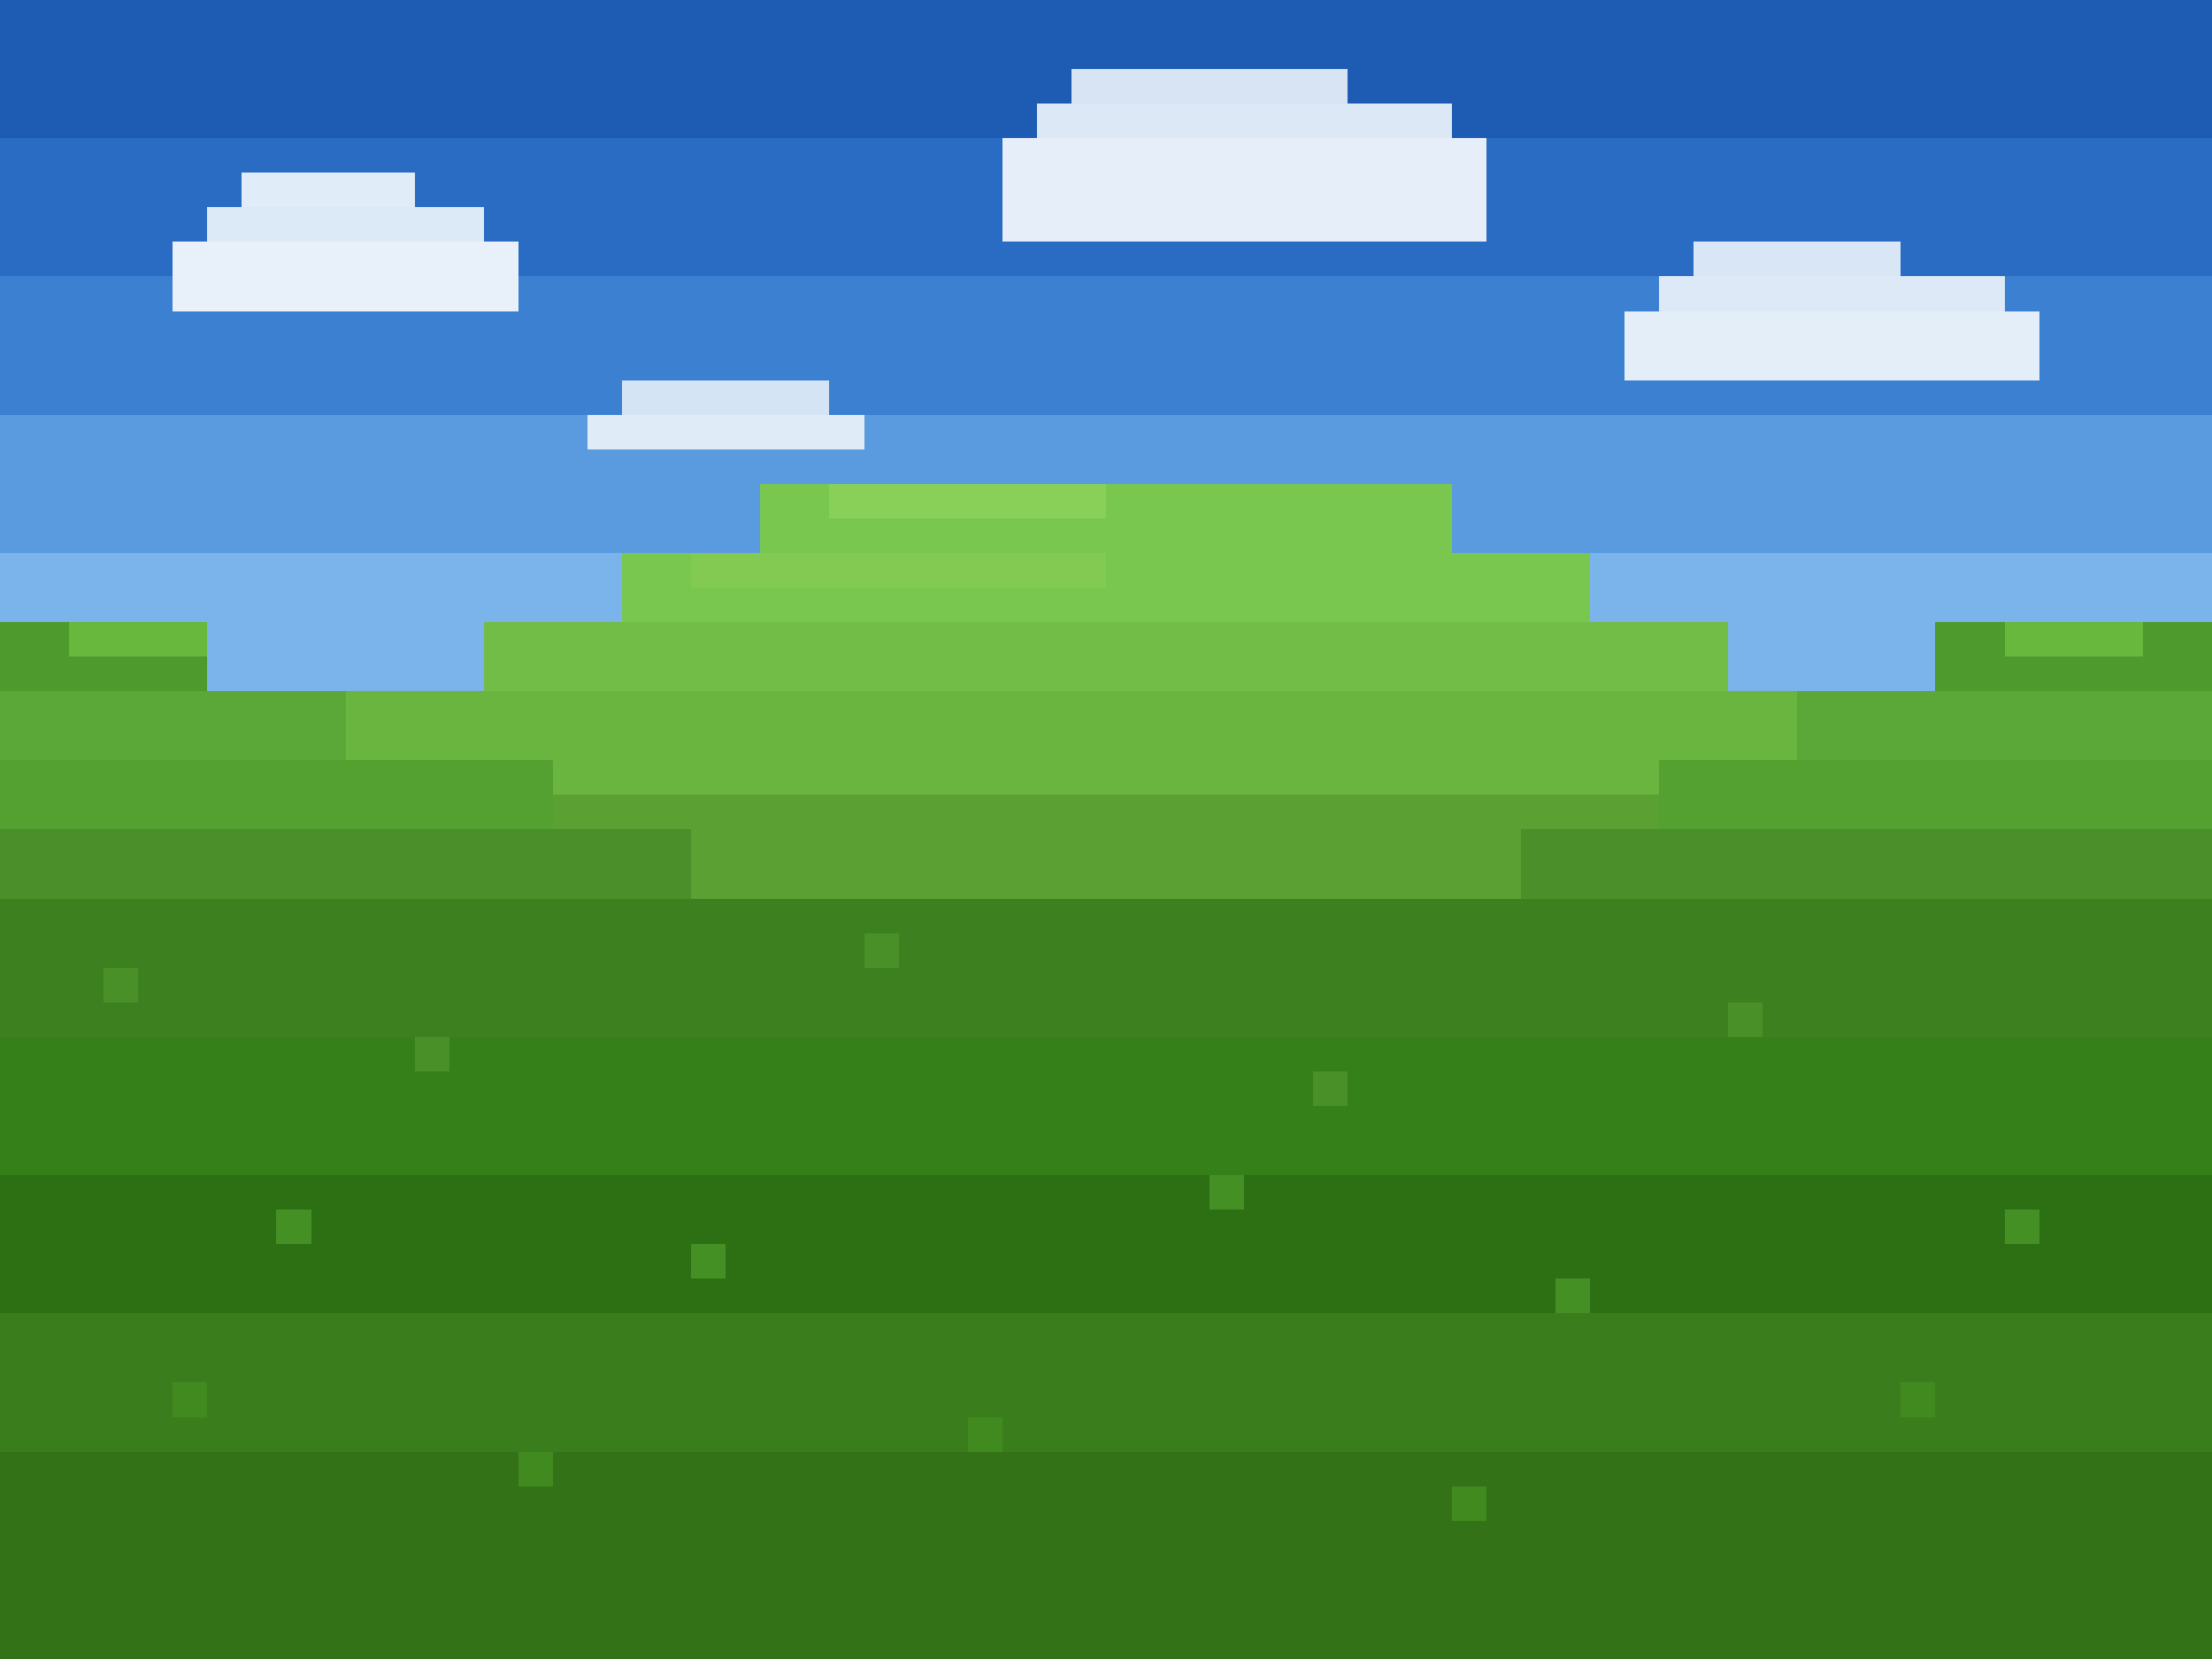
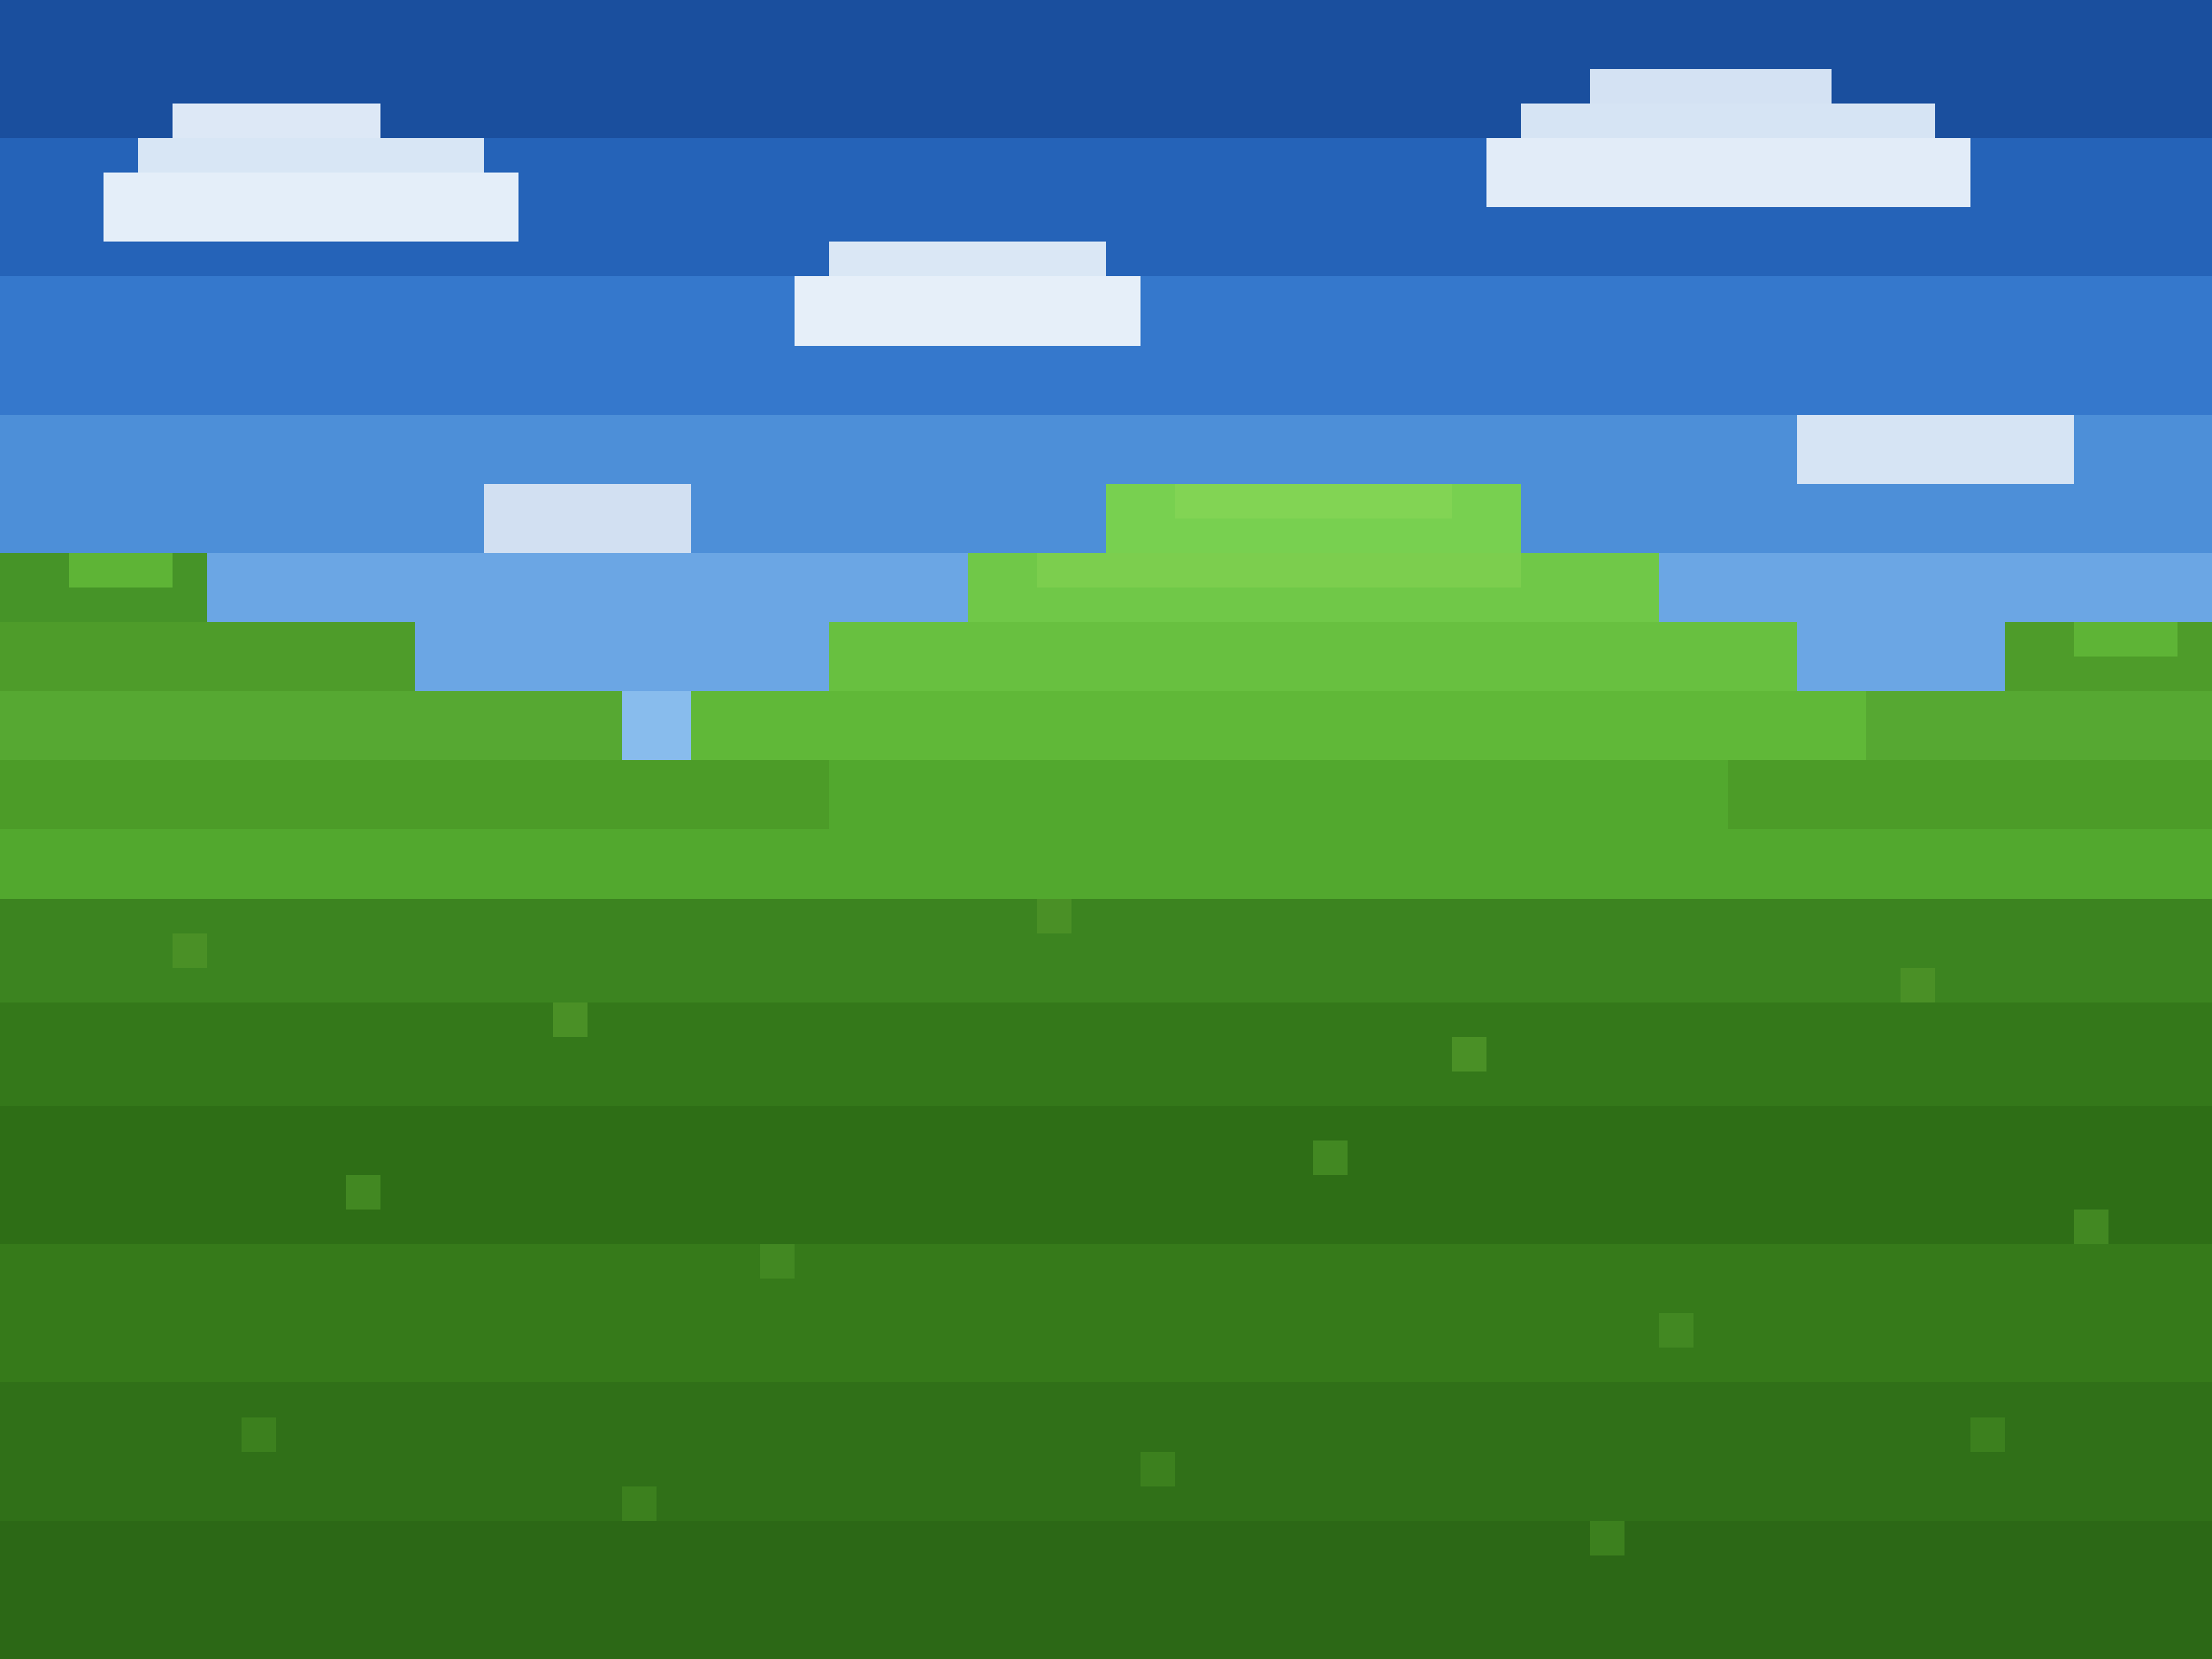
<svg xmlns="http://www.w3.org/2000/svg" viewBox="0 0 64 48" shape-rendering="crispEdges">
-   <rect x="0" y="0" width="64" height="4" fill="#1e5cb3" />
-   <rect x="0" y="4" width="64" height="4" fill="#2a6cc4" />
-   <rect x="0" y="8" width="64" height="4" fill="#3b80d1" />
-   <rect x="0" y="12" width="64" height="4" fill="#5a9be0" />
-   <rect x="0" y="16" width="64" height="4" fill="#7ab4ea" />
-   <rect x="0" y="20" width="64" height="2" fill="#94c8f0" />
-   <rect x="6" y="6" width="8" height="3" fill="#dceaf8" />
-   <rect x="5" y="7" width="10" height="2" fill="#e8f0fa" />
-   <rect x="7" y="5" width="5" height="1" fill="#e0ecf8" />
-   <rect x="30" y="3" width="12" height="4" fill="#dce8f6" />
-   <rect x="29" y="4" width="14" height="3" fill="#e6eff9" />
-   <rect x="31" y="2" width="8" height="1" fill="#d8e4f4" />
-   <rect x="48" y="8" width="10" height="3" fill="#dde9f7" />
-   <rect x="47" y="9" width="12" height="2" fill="#e4eef8" />
-   <rect x="49" y="7" width="6" height="1" fill="#d8e6f5" />
-   <rect x="18" y="11" width="6" height="2" fill="#d5e4f4" />
-   <rect x="17" y="12" width="8" height="1" fill="#dfebf7" />
-   <rect x="0" y="22" width="64" height="26" fill="#5ba033" />
-   <rect x="10" y="20" width="44" height="2" fill="#6ab540" />
-   <rect x="6" y="22" width="52" height="1" fill="#6ab540" />
-   <rect x="14" y="18" width="36" height="2" fill="#72bd48" />
-   <rect x="18" y="16" width="28" height="2" fill="#7ac750" />
-   <rect x="22" y="14" width="20" height="2" fill="#7ac750" />
-   <rect x="0" y="24" width="20" height="2" fill="#4a8f29" />
-   <rect x="0" y="22" width="16" height="2" fill="#54a030" />
-   <rect x="0" y="20" width="10" height="2" fill="#5ba838" />
-   <rect x="0" y="18" width="6" height="2" fill="#4e9a2c" />
-   <rect x="44" y="24" width="20" height="2" fill="#4a8f29" />
-   <rect x="48" y="22" width="16" height="2" fill="#54a030" />
-   <rect x="52" y="20" width="12" height="2" fill="#5ba838" />
-   <rect x="56" y="18" width="8" height="2" fill="#4e9a2c" />
-   <rect x="0" y="26" width="64" height="4" fill="#3d8020" />
-   <rect x="0" y="30" width="64" height="4" fill="#358018" />
-   <rect x="0" y="34" width="64" height="4" fill="#2d7014" />
-   <rect x="0" y="38" width="64" height="4" fill="#3a7d1c" />
-   <rect x="0" y="42" width="64" height="6" fill="#347218" />
-   <rect x="3" y="28" width="1" height="1" fill="#4a9028" />
-   <rect x="12" y="30" width="1" height="1" fill="#4a9028" />
-   <rect x="25" y="27" width="1" height="1" fill="#4a9028" />
-   <rect x="38" y="31" width="1" height="1" fill="#4a9028" />
-   <rect x="50" y="29" width="1" height="1" fill="#4a9028" />
-   <rect x="8" y="35" width="1" height="1" fill="#459025" />
-   <rect x="20" y="36" width="1" height="1" fill="#459025" />
-   <rect x="35" y="34" width="1" height="1" fill="#459025" />
-   <rect x="45" y="37" width="1" height="1" fill="#459025" />
-   <rect x="58" y="35" width="1" height="1" fill="#459025" />
-   <rect x="5" y="40" width="1" height="1" fill="#408a20" />
-   <rect x="15" y="42" width="1" height="1" fill="#408a20" />
-   <rect x="28" y="41" width="1" height="1" fill="#408a20" />
-   <rect x="42" y="43" width="1" height="1" fill="#408a20" />
-   <rect x="55" y="40" width="1" height="1" fill="#408a20" />
-   <rect x="24" y="14" width="8" height="1" fill="#88d058" />
-   <rect x="20" y="16" width="12" height="1" fill="#82ca52" />
-   <rect x="2" y="18" width="4" height="1" fill="#68b83e" />
-   <rect x="58" y="18" width="4" height="1" fill="#68b83e" />
+   <rect x="0" y="0" width="64" height="4" fill="#1a4f9e" />
+   <rect x="0" y="4" width="64" height="4" fill="#2563b8" />
+   <rect x="0" y="8" width="64" height="4" fill="#3578cc" />
+   <rect x="0" y="12" width="64" height="4" fill="#4d8fd8" />
+   <rect x="0" y="16" width="64" height="4" fill="#6ba6e4" />
+   <rect x="0" y="20" width="64" height="2" fill="#88bced" />
+   <rect x="4" y="4" width="10" height="3" fill="#d8e6f5" />
+   <rect x="3" y="5" width="12" height="2" fill="#e4eef9" />
+   <rect x="5" y="3" width="6" height="1" fill="#dde8f6" />
+   <rect x="24" y="7" width="8" height="3" fill="#dae7f5" />
+   <rect x="23" y="8" width="10" height="2" fill="#e6eff9" />
+   <rect x="44" y="3" width="12" height="3" fill="#d6e4f4" />
+   <rect x="43" y="4" width="14" height="2" fill="#e2ecf8" />
+   <rect x="46" y="2" width="7" height="1" fill="#d4e2f3" />
+   <rect x="14" y="14" width="6" height="2" fill="#d2e0f2" />
+   <rect x="52" y="12" width="8" height="2" fill="#d6e4f4" />
+   <rect x="0" y="22" width="64" height="26" fill="#52a82e" />
+   <rect x="20" y="20" width="36" height="2" fill="#60b838" />
+   <rect x="24" y="18" width="28" height="2" fill="#68c040" />
+   <rect x="28" y="16" width="20" height="2" fill="#70c848" />
+   <rect x="32" y="14" width="12" height="2" fill="#78d050" />
+   <rect x="0" y="22" width="24" height="2" fill="#4c9c28" />
+   <rect x="0" y="20" width="18" height="2" fill="#56a832" />
+   <rect x="0" y="18" width="12" height="2" fill="#4e9c2a" />
+   <rect x="0" y="16" width="6" height="2" fill="#469428" />
+   <rect x="50" y="22" width="14" height="2" fill="#4c9c28" />
+   <rect x="54" y="20" width="10" height="2" fill="#56a832" />
+   <rect x="58" y="18" width="6" height="2" fill="#4e9c2a" />
+   <rect x="0" y="26" width="64" height="3" fill="#3c8420" />
+   <rect x="0" y="29" width="64" height="3" fill="#34781a" />
+   <rect x="0" y="32" width="64" height="4" fill="#2e6e16" />
+   <rect x="0" y="36" width="64" height="4" fill="#367a1a" />
+   <rect x="0" y="40" width="64" height="4" fill="#307018" />
+   <rect x="0" y="44" width="64" height="4" fill="#2c6816" />
+   <rect x="5" y="27" width="1" height="1" fill="#4a9026" />
+   <rect x="16" y="29" width="1" height="1" fill="#4a9026" />
+   <rect x="30" y="26" width="1" height="1" fill="#4a9026" />
+   <rect x="42" y="30" width="1" height="1" fill="#4a9026" />
+   <rect x="55" y="28" width="1" height="1" fill="#4a9026" />
+   <rect x="10" y="34" width="1" height="1" fill="#428822" />
+   <rect x="22" y="36" width="1" height="1" fill="#428822" />
+   <rect x="38" y="33" width="1" height="1" fill="#428822" />
+   <rect x="48" y="38" width="1" height="1" fill="#428822" />
+   <rect x="60" y="35" width="1" height="1" fill="#428822" />
+   <rect x="7" y="41" width="1" height="1" fill="#3c801e" />
+   <rect x="18" y="43" width="1" height="1" fill="#3c801e" />
+   <rect x="33" y="42" width="1" height="1" fill="#3c801e" />
+   <rect x="46" y="44" width="1" height="1" fill="#3c801e" />
+   <rect x="57" y="41" width="1" height="1" fill="#3c801e" />
+   <rect x="34" y="14" width="8" height="1" fill="#82d454" />
+   <rect x="30" y="16" width="14" height="1" fill="#7cce4e" />
+   <rect x="2" y="16" width="3" height="1" fill="#5eb436" />
+   <rect x="60" y="18" width="3" height="1" fill="#5eb436" />
</svg>
